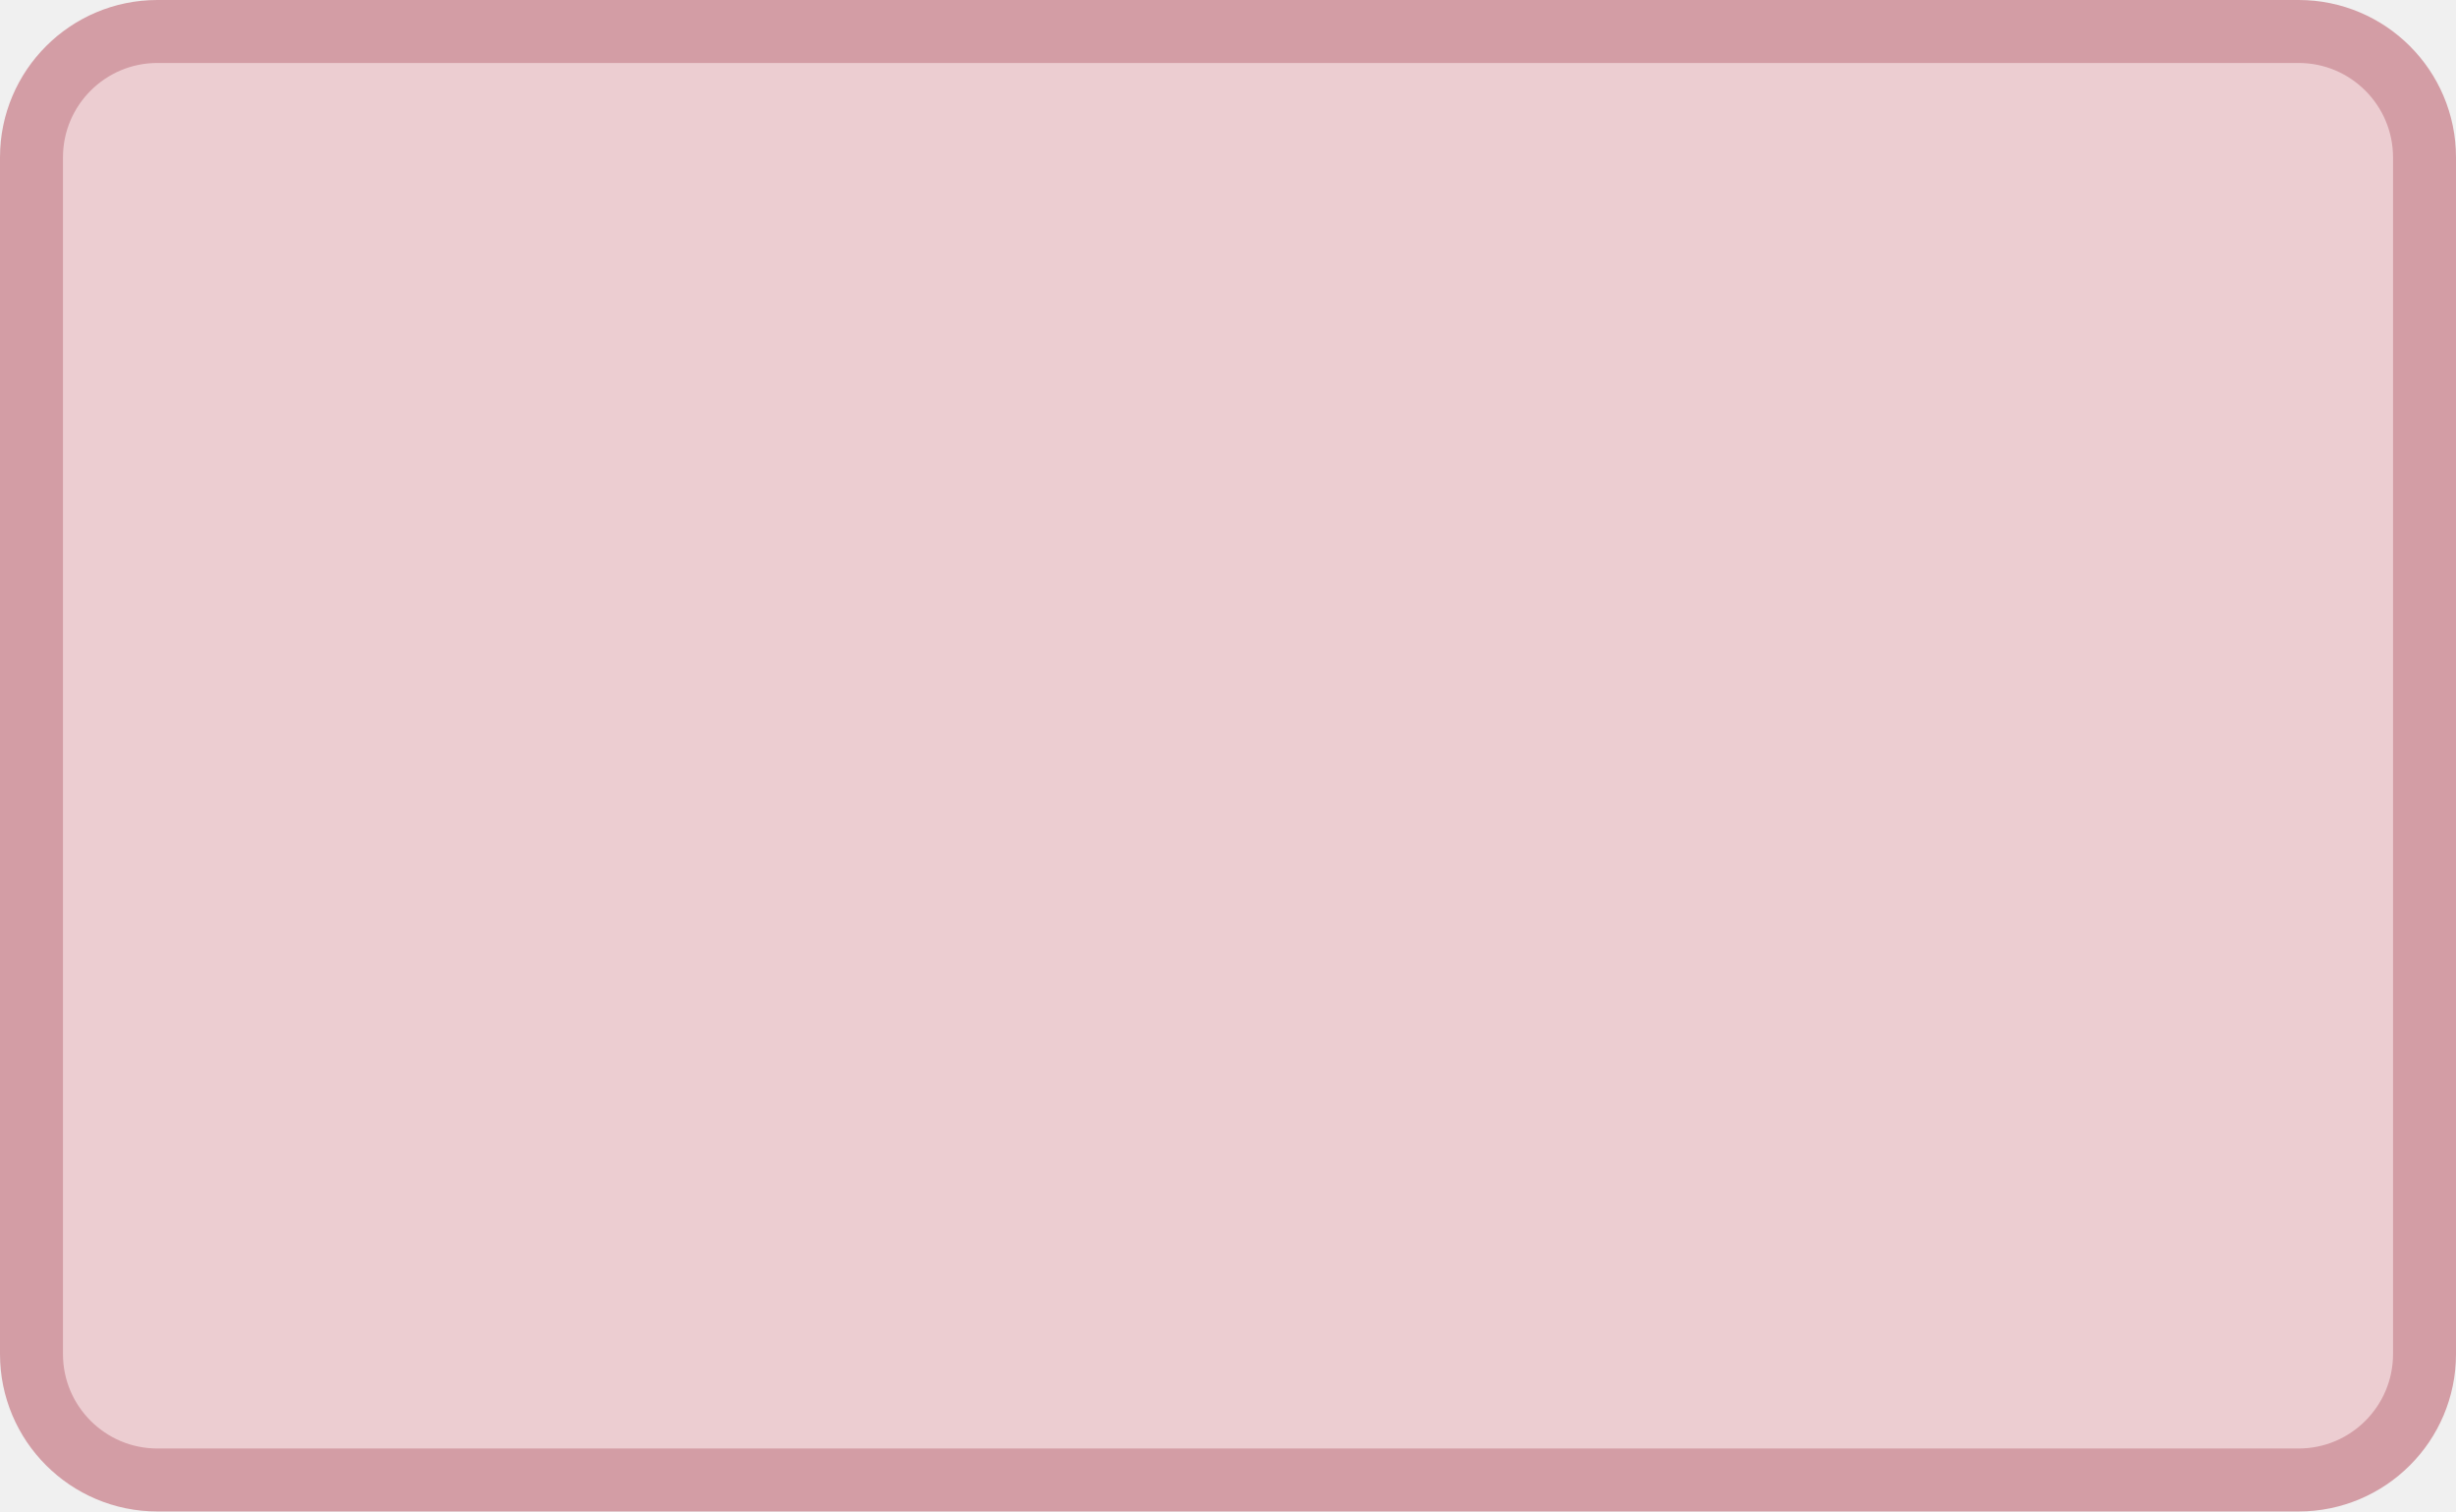
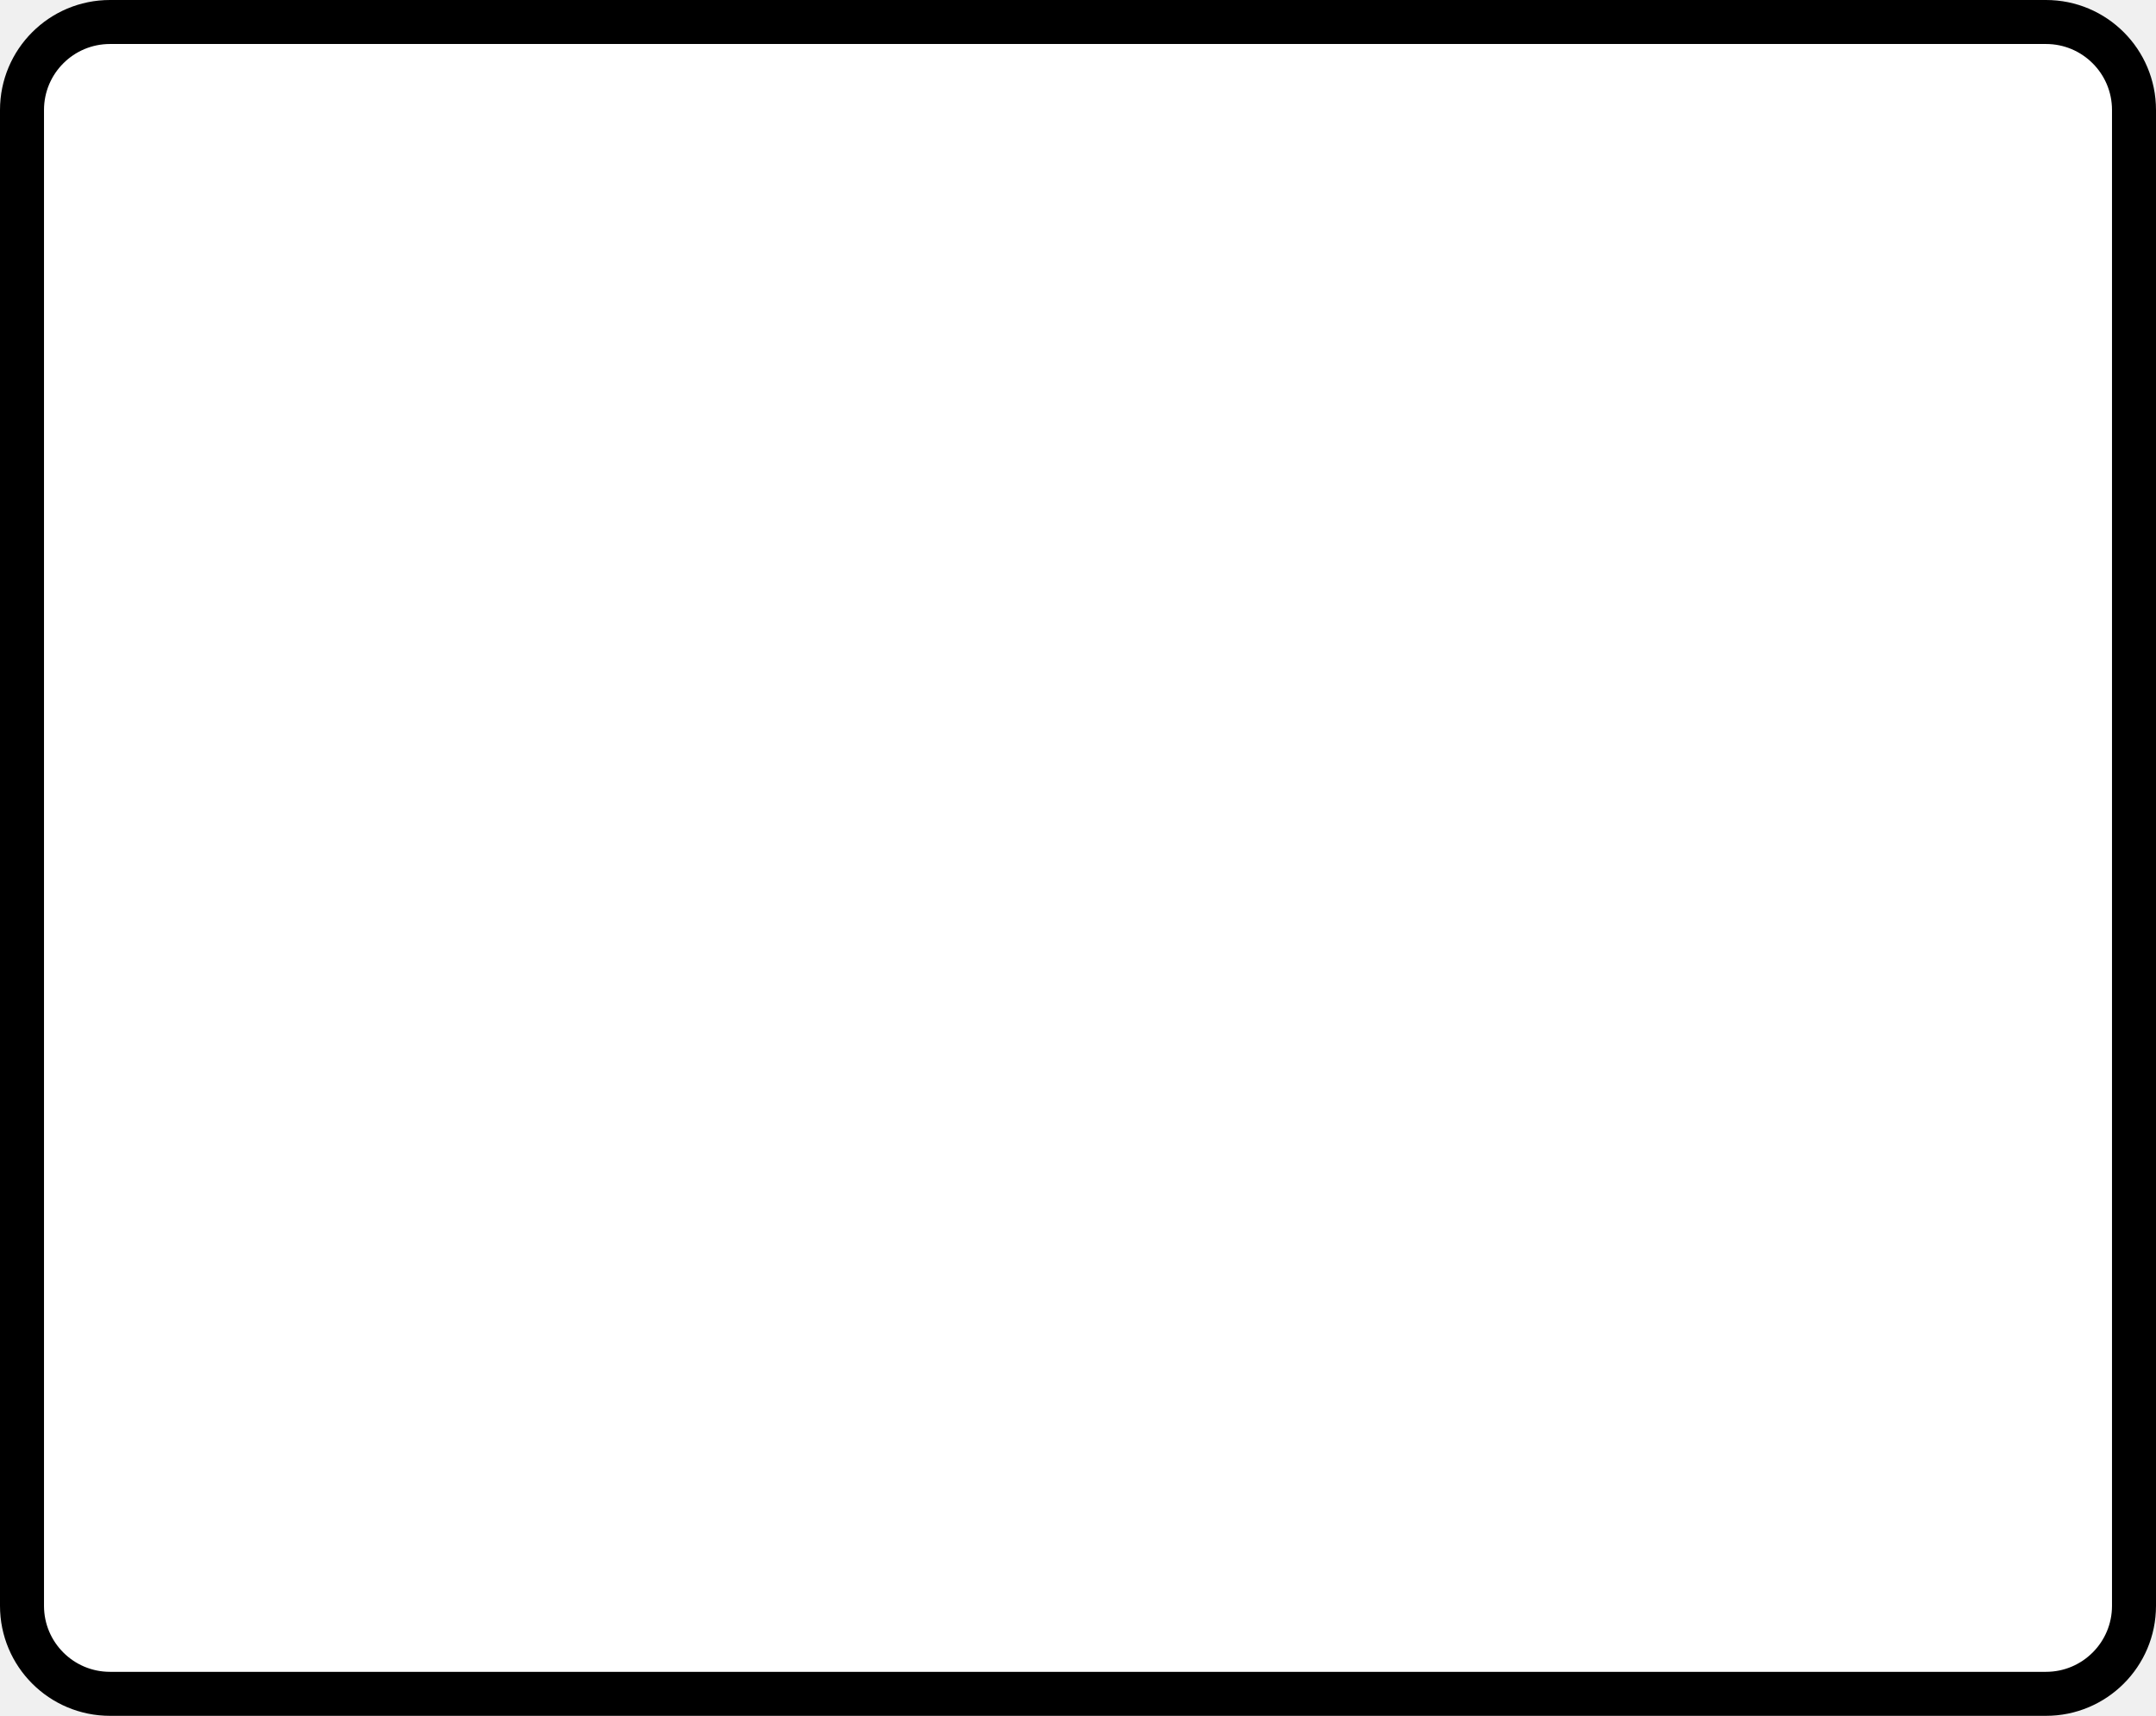
- <svg xmlns="http://www.w3.org/2000/svg" width="100%" height="100%" viewBox="0 0 39.0 24.0">
-   <rect x="0.5" y="0.5" width="38.0" height="23.0" rx="2" ry="2" id="shield" style="fill:#eccdd1;stroke:#d39da5;stroke-width:1;" />
+ <svg xmlns="http://www.w3.org/2000/svg" width="100%" height="100%" viewBox="0 0 49 39">
+   <rect x="0.5" y="0.5" width="48" height="38" rx="2" ry="2" id="shield" style="fill:#ffffff;stroke:#000000;stroke-width:1;" />
</svg>
